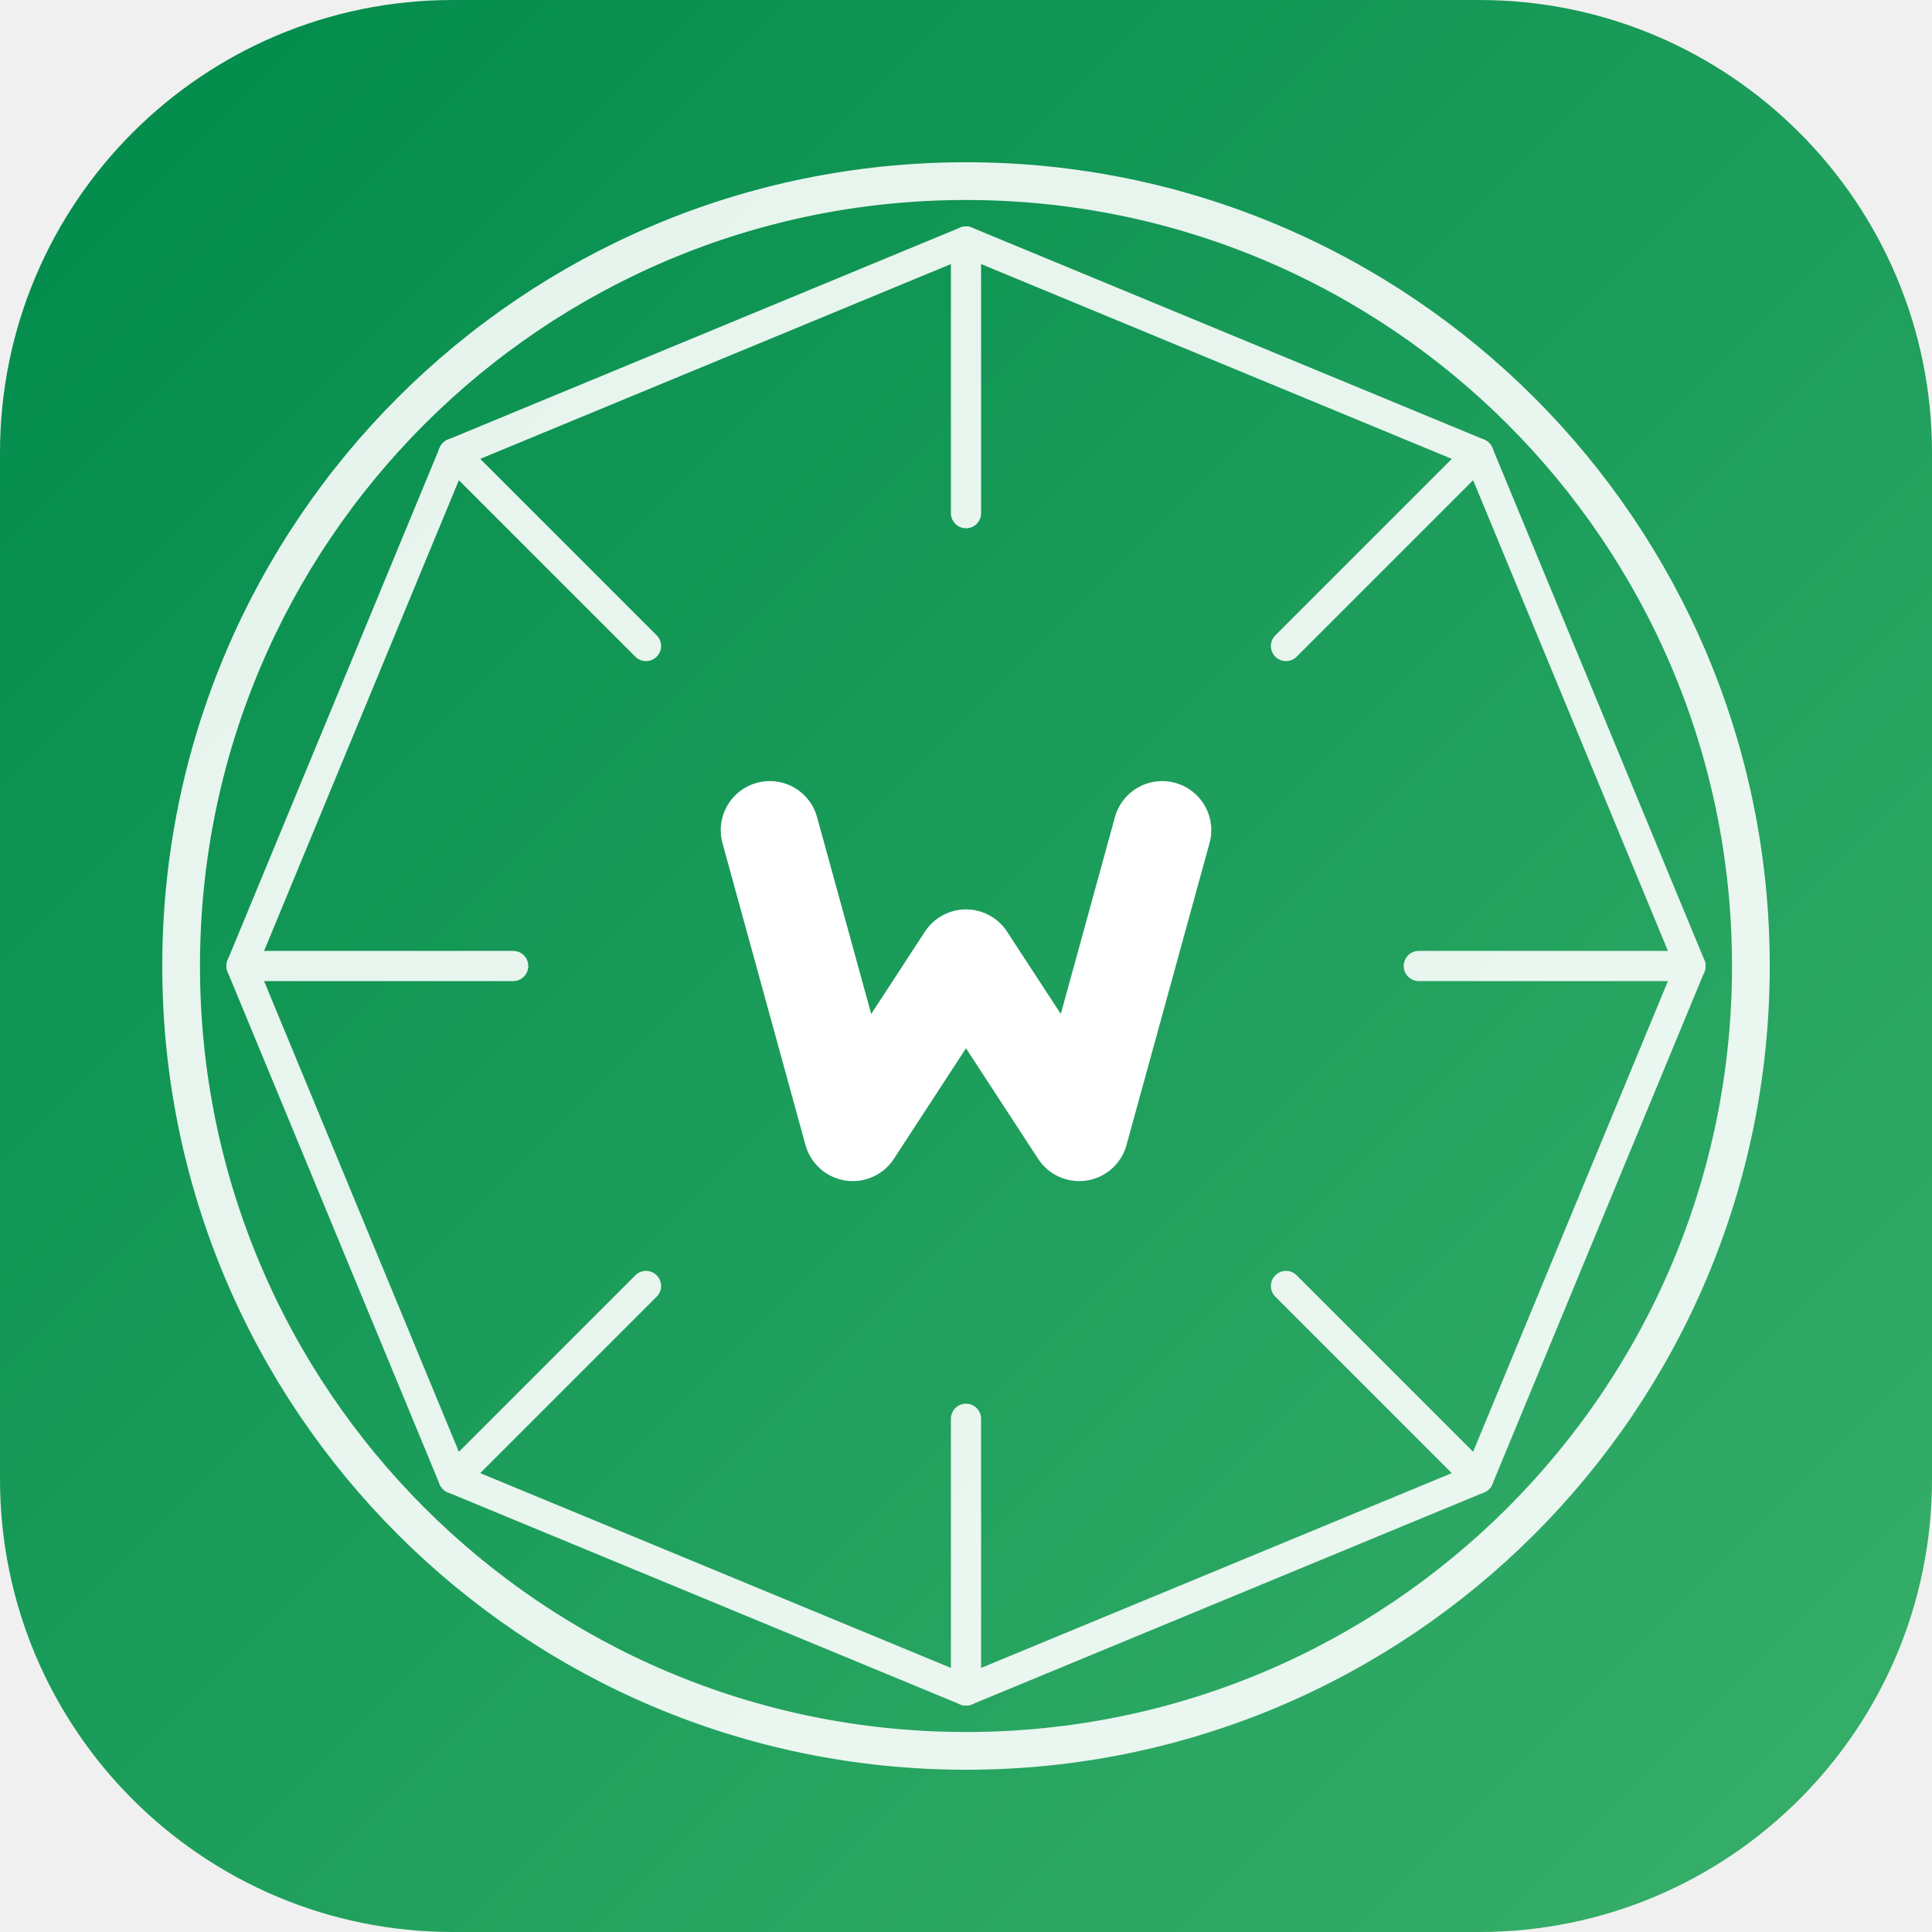
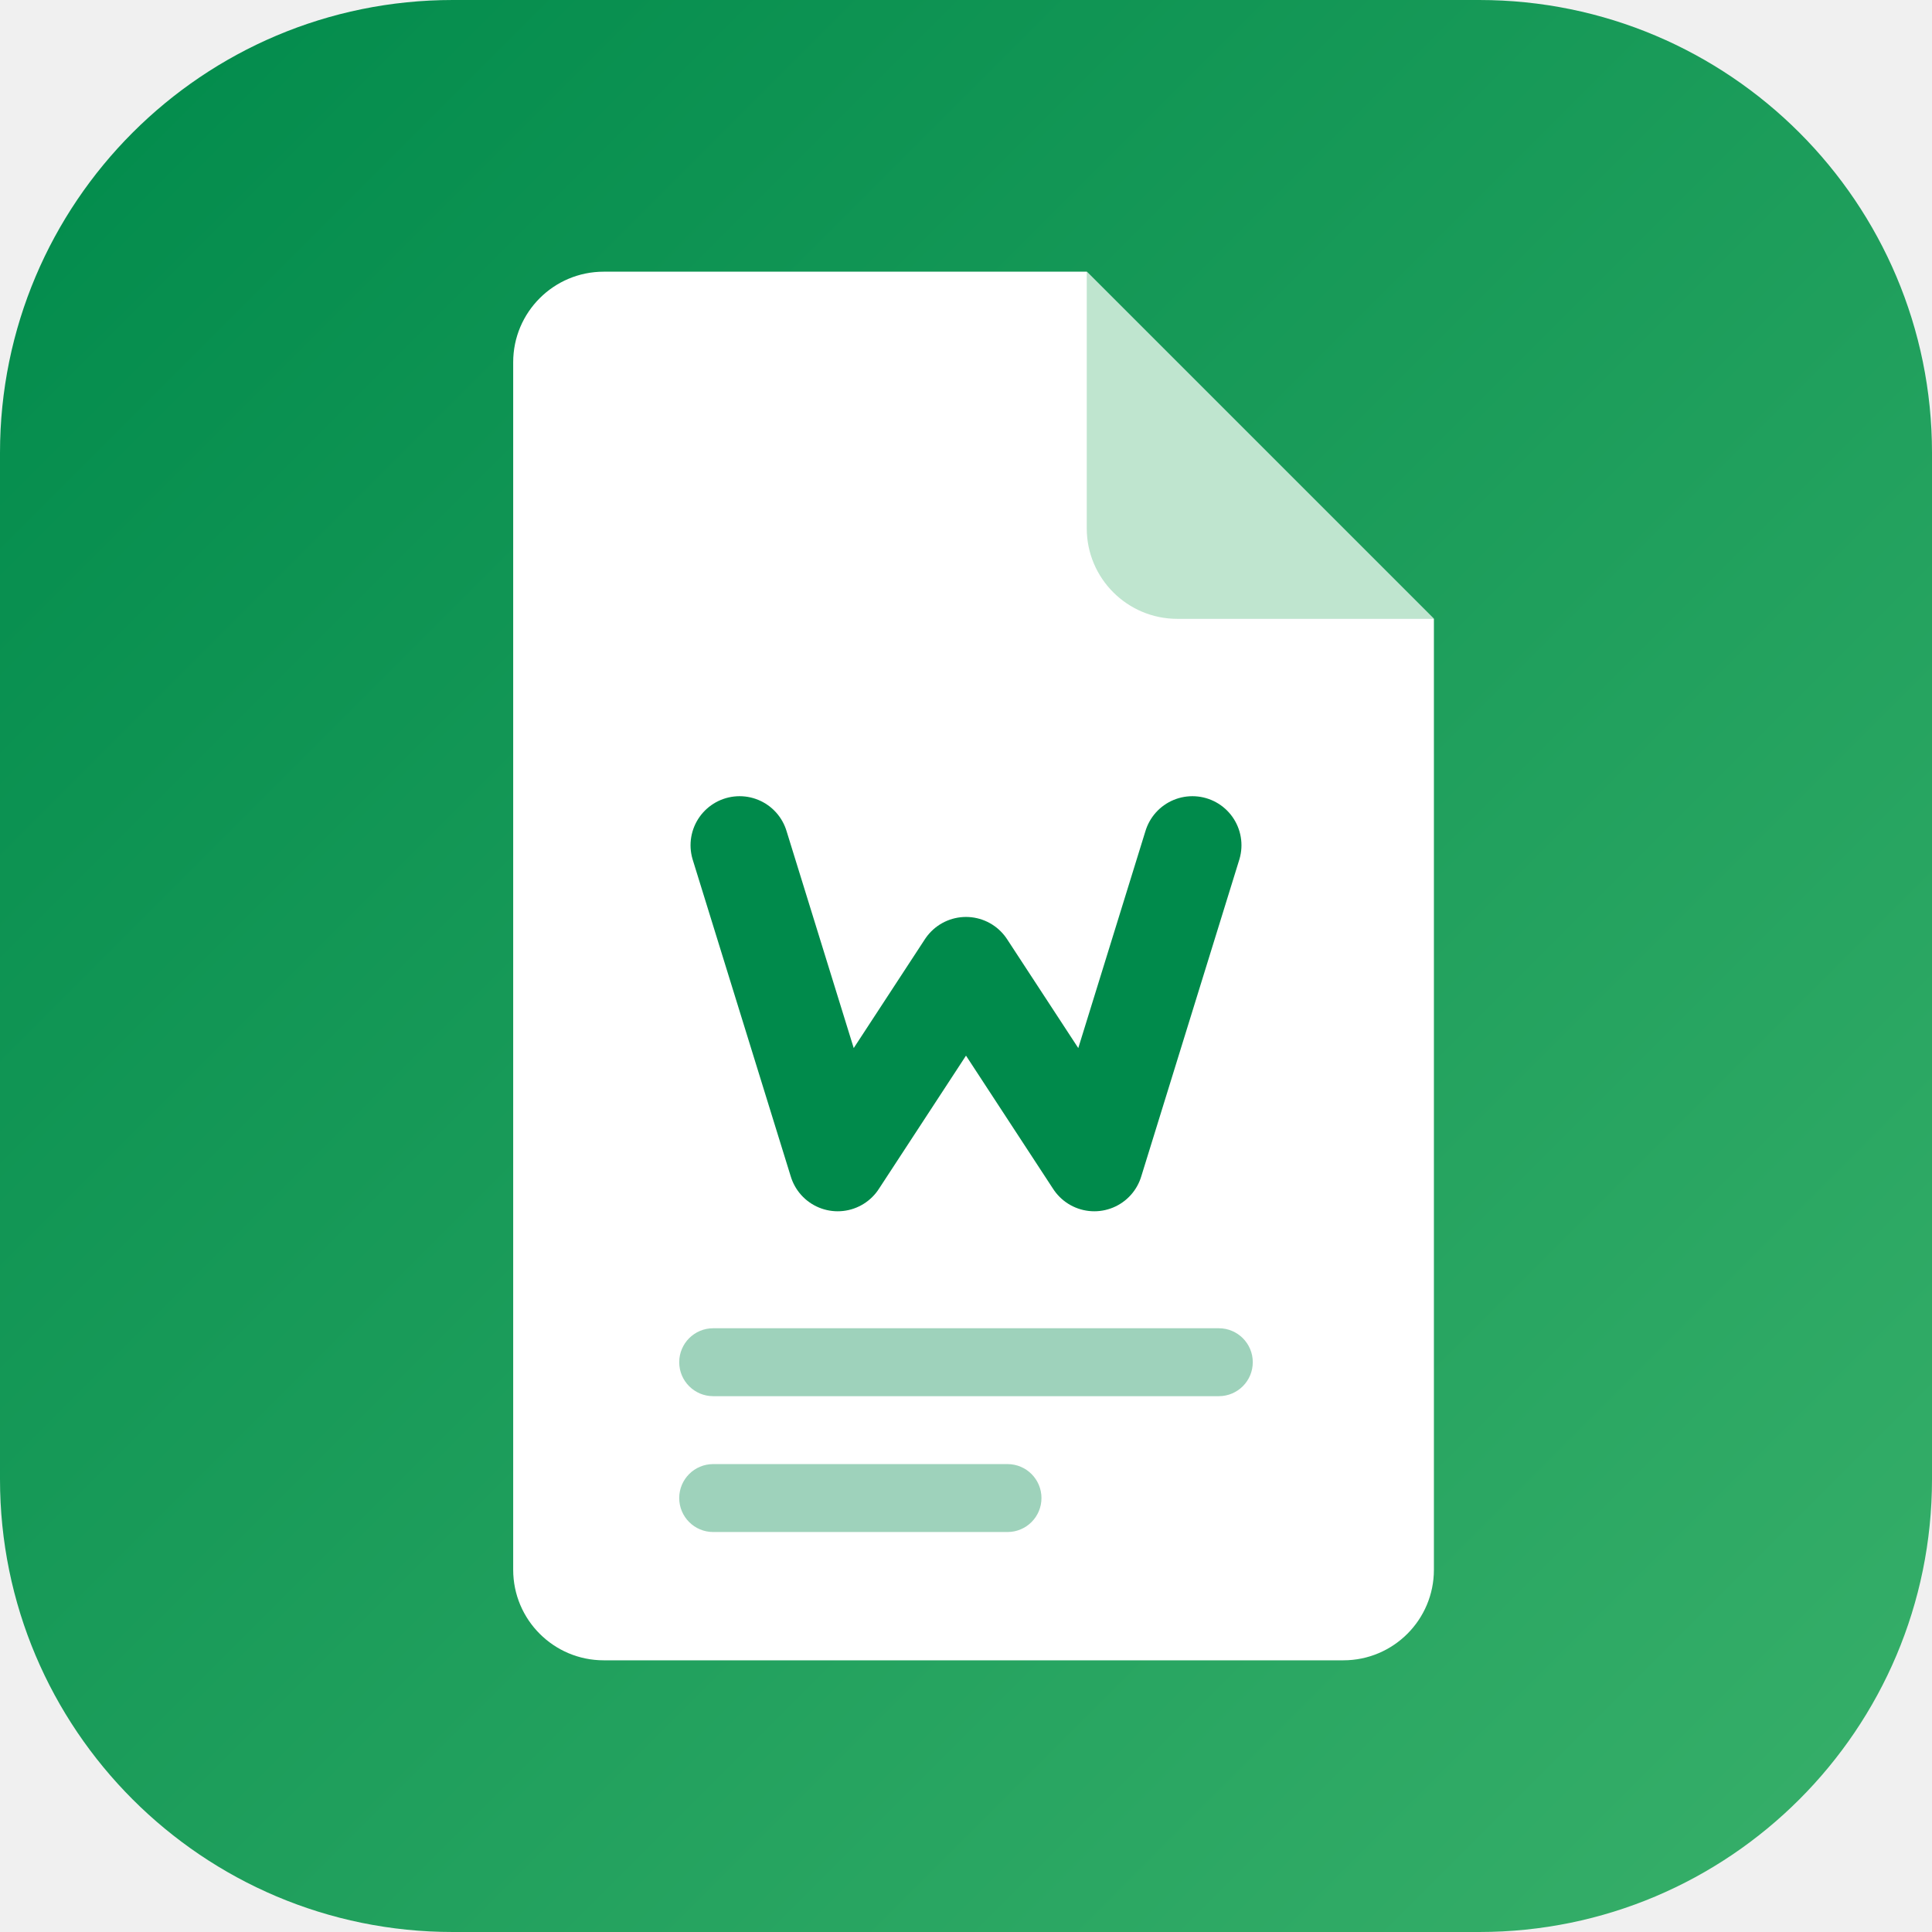
- <svg xmlns="http://www.w3.org/2000/svg" viewBox="0 0 256 256" width="256" height="256" role="img" aria-label="WordNext">
+ <svg xmlns="http://www.w3.org/2000/svg" viewBox="0 0 256 256" width="256" height="256" role="img" aria-label="WordNext PDF">
  <defs>
    <linearGradient id="wn" x1="0" y1="0" x2="1" y2="1">
      <stop offset="0" stop-color="#008a4b" />
      <stop offset="1" stop-color="#38b06a" />
    </linearGradient>
  </defs>
  <rect width="256" height="256" rx="60" fill="url(#wn)" />
-   <g fill="none" stroke="#ffffff" stroke-linejoin="round" stroke-linecap="round" opacity="0.9">
-     <g stroke-width="4">
-       <path d="M128 32 L195.9 60.1 L224 128 L195.9 195.9 L128 224 L60.1 195.9 L32 128 L60.1 60.1 Z" />
-       <path d="M128 68 L128 32" />
-       <path d="M170.4 85.6 L195.9 60.1" />
-       <path d="M188 128 L224 128" />
-       <path d="M170.4 170.4 L195.9 195.9" />
-       <path d="M128 188 L128 224" />
-       <path d="M85.6 170.4 L60.1 195.9" />
-       <path d="M68 128 L32 128" />
-       <path d="M85.6 85.6 L60.1 60.1" />
-     </g>
-     <circle cx="128" cy="128" r="104" stroke-width="5" />
-   </g>
-   <polyline points="102,110 113,150 128,127 143,150 154,110" fill="none" stroke="#ffffff" stroke-width="13" stroke-linejoin="round" stroke-linecap="round" />
+   <path d="M80 36 H144 L190 82 V208 a12 12 0 0 1 -12 12 H80 a12 12 0 0 1 -12 -12 V48 a12 12 0 0 1 12 -12 Z" fill="#ffffff" />
+   <path d="M144 36 V70 a12 12 0 0 0 12 12 H190 Z" fill="#bfe5cf" />
+   <polyline points="98,112 111,154 128,128 145,154 158,112" fill="none" stroke="#008a4b" stroke-width="13" stroke-linejoin="round" stroke-linecap="round" />
+   <rect x="90" y="176" width="76" height="9" rx="4.5" fill="#008a4b" opacity="0.38" />
+   <rect x="90" y="194" width="48" height="9" rx="4.5" fill="#008a4b" opacity="0.38" />
</svg>
